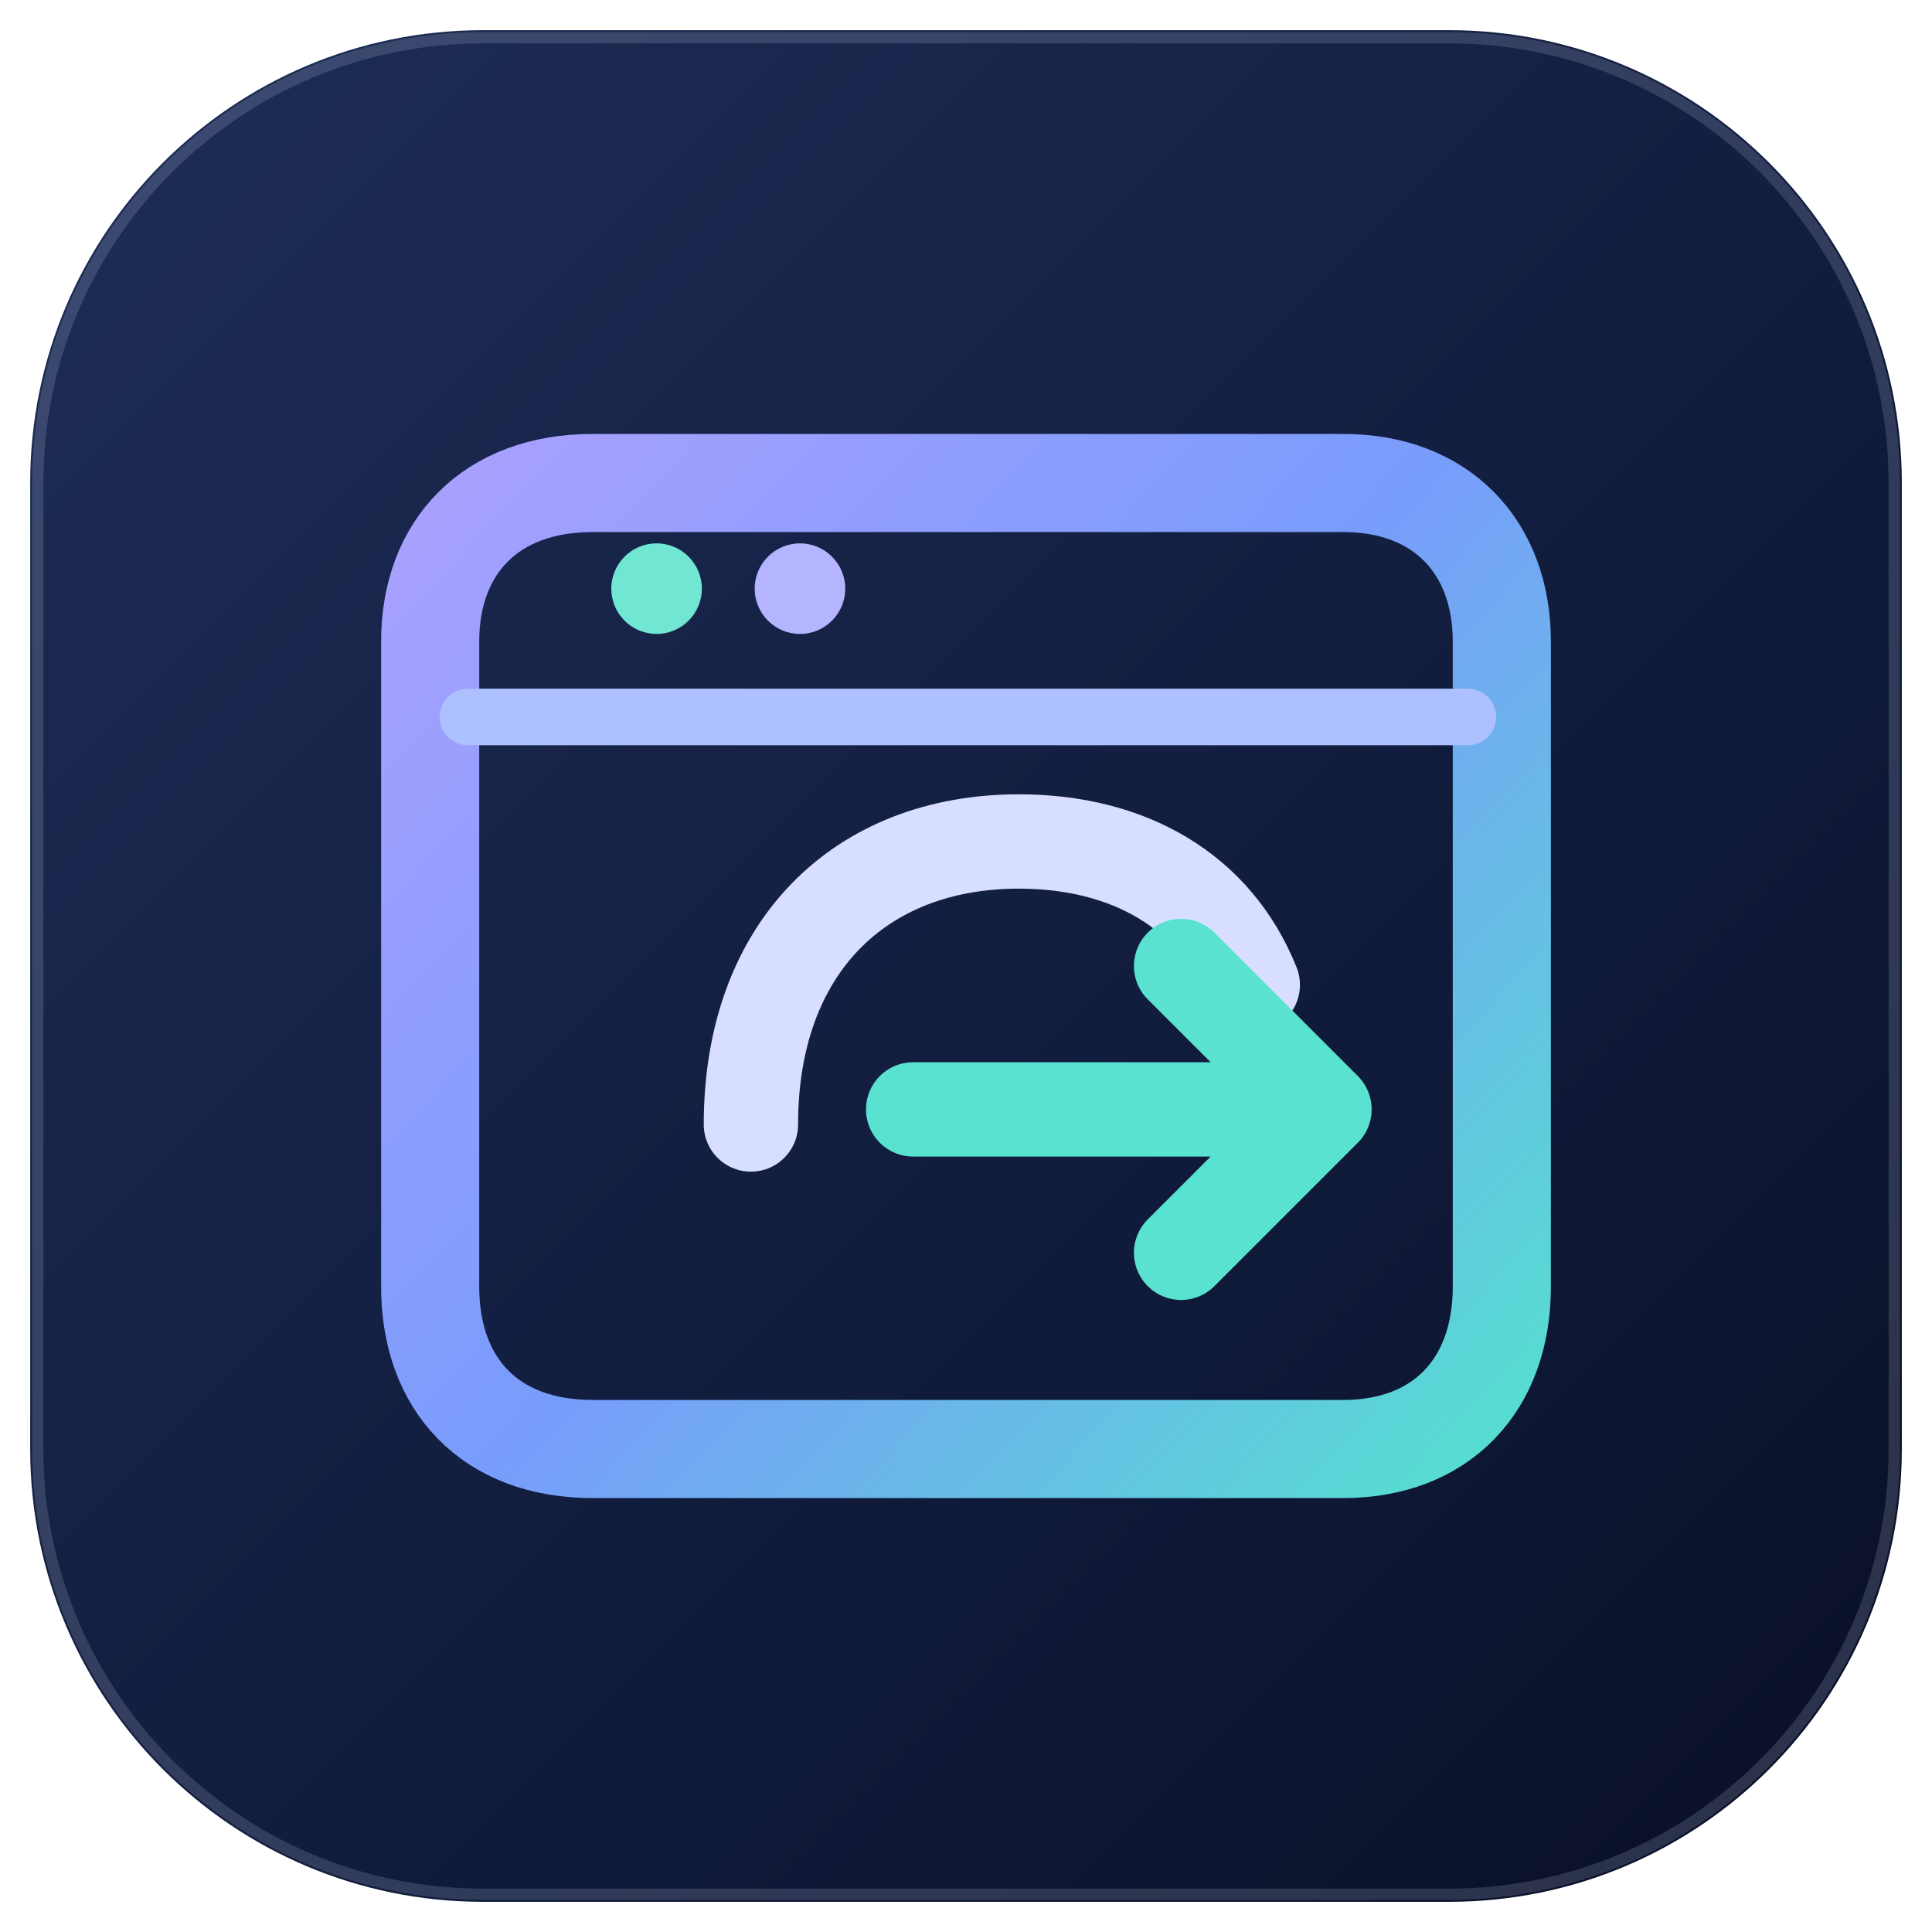
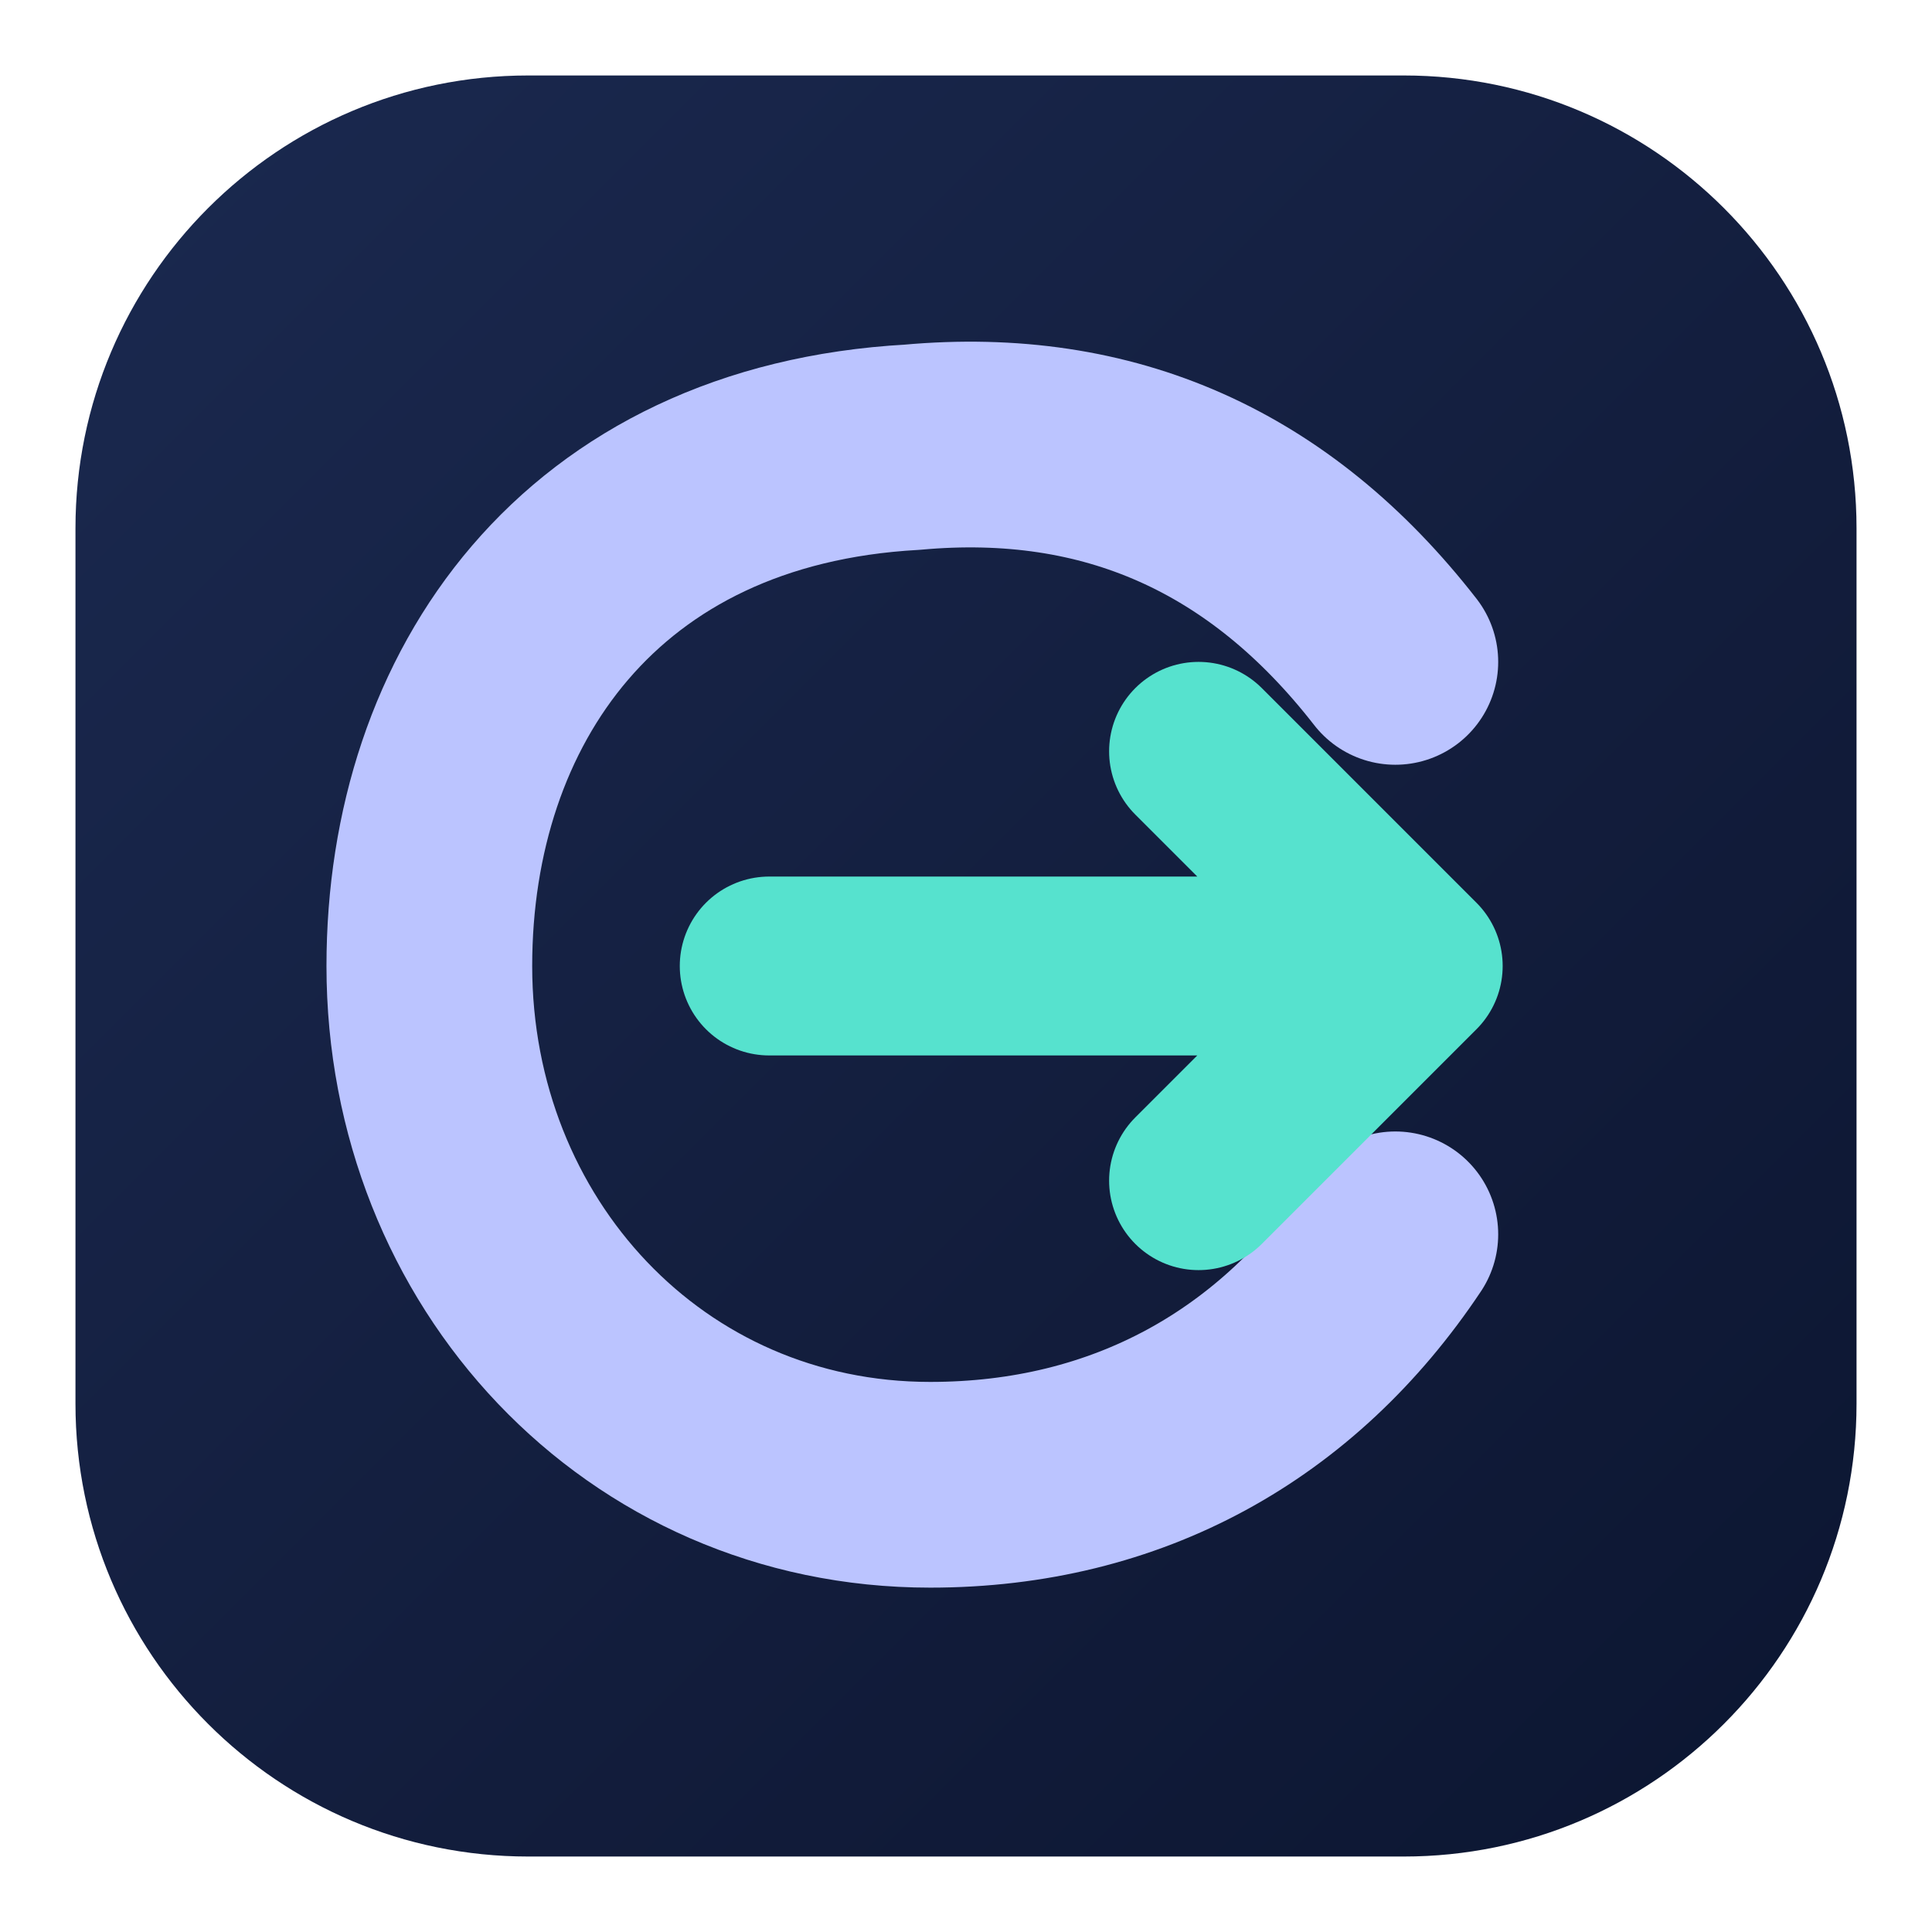
<svg xmlns="http://www.w3.org/2000/svg" viewBox="0 0 512 512" role="img" aria-labelledby="title desc">
  <defs>
-     <linearGradient id="tile" x1="16" y1="16" x2="496" y2="496" gradientUnits="userSpaceOnUse">
-       <stop stop-color="#1E2D57" />
-       <stop offset=".62" stop-color="#101B3B" />
-       <stop offset="1" stop-color="#090F25" />
+     <linearGradient id="tile" x1="0" y1="0" x2="512" y2="512" gradientUnits="userSpaceOnUse">
+       <stop stop-color="#1B2A51" />
+       <stop offset=".68" stop-color="#111B39" />
+       <stop offset="1" stop-color="#0A1530" />
    </linearGradient>
-     <linearGradient id="rim" x1="114" y1="120" x2="401" y2="387" gradientUnits="userSpaceOnUse">
-       <stop stop-color="#AAA0FF" />
-       <stop offset=".5" stop-color="#789CFB" />
-       <stop offset="1" stop-color="#55DFD0" />
+     <linearGradient id="iris" x1="114" y1="104" x2="372" y2="389" gradientUnits="userSpaceOnUse">
+       <stop stop-color="#BBC4FF" />
+       <stop offset="1" stop-color="#8197FC" />
    </linearGradient>
  </defs>
-   <rect x="8" y="8" width="496" height="496" rx="120" fill="url(#tile)" />
-   <rect x="10" y="10" width="492" height="492" rx="118" fill="none" stroke="#DCE5FF" stroke-opacity=".16" stroke-width="3" />
-   <path d="M157 128H356C382 128 398 145 398 170V341C398 367 382 384 356 384H157C130 384 114 367 114 341V170C114 145 130 128 157 128Z" fill="none" stroke="url(#rim)" stroke-width="26" stroke-linejoin="round" />
-   <path d="M124 190H389" fill="none" stroke="#ADC0FF" stroke-width="15" stroke-linecap="round" />
-   <circle cx="174" cy="156" r="12" fill="#70E6D3" />
-   <circle cx="212" cy="156" r="12" fill="#B5B5FF" />
-   <path d="M199 298C199 251 228 223 270 223C299 223 322 236 332 261" fill="none" stroke="#D8DEFF" stroke-width="25" stroke-linecap="round" />
-   <path d="M242 294H351M313 256L351 294L313 332" fill="none" stroke="#58E2CF" stroke-width="25" stroke-linecap="round" stroke-linejoin="round" />
+   <rect x="20" y="20" width="472" height="472" rx="120" fill="url(#tile)" />
+   <path d="M78 37 C71 28 62 24 51 25 C33 26 24 39 24 54 C24 70 36 83 52 83 C63 83 72 78 78 69" transform="scale(4.740741)" fill="none" stroke="url(#iris)" stroke-width="11.5" stroke-linecap="round" stroke-linejoin="round" />
+   <path d="M43 54 H79 M67 42 L79 54 L67 66" transform="scale(4.740741)" fill="none" stroke="#56E2CE" stroke-width="10" stroke-linecap="round" stroke-linejoin="round" />
</svg>
